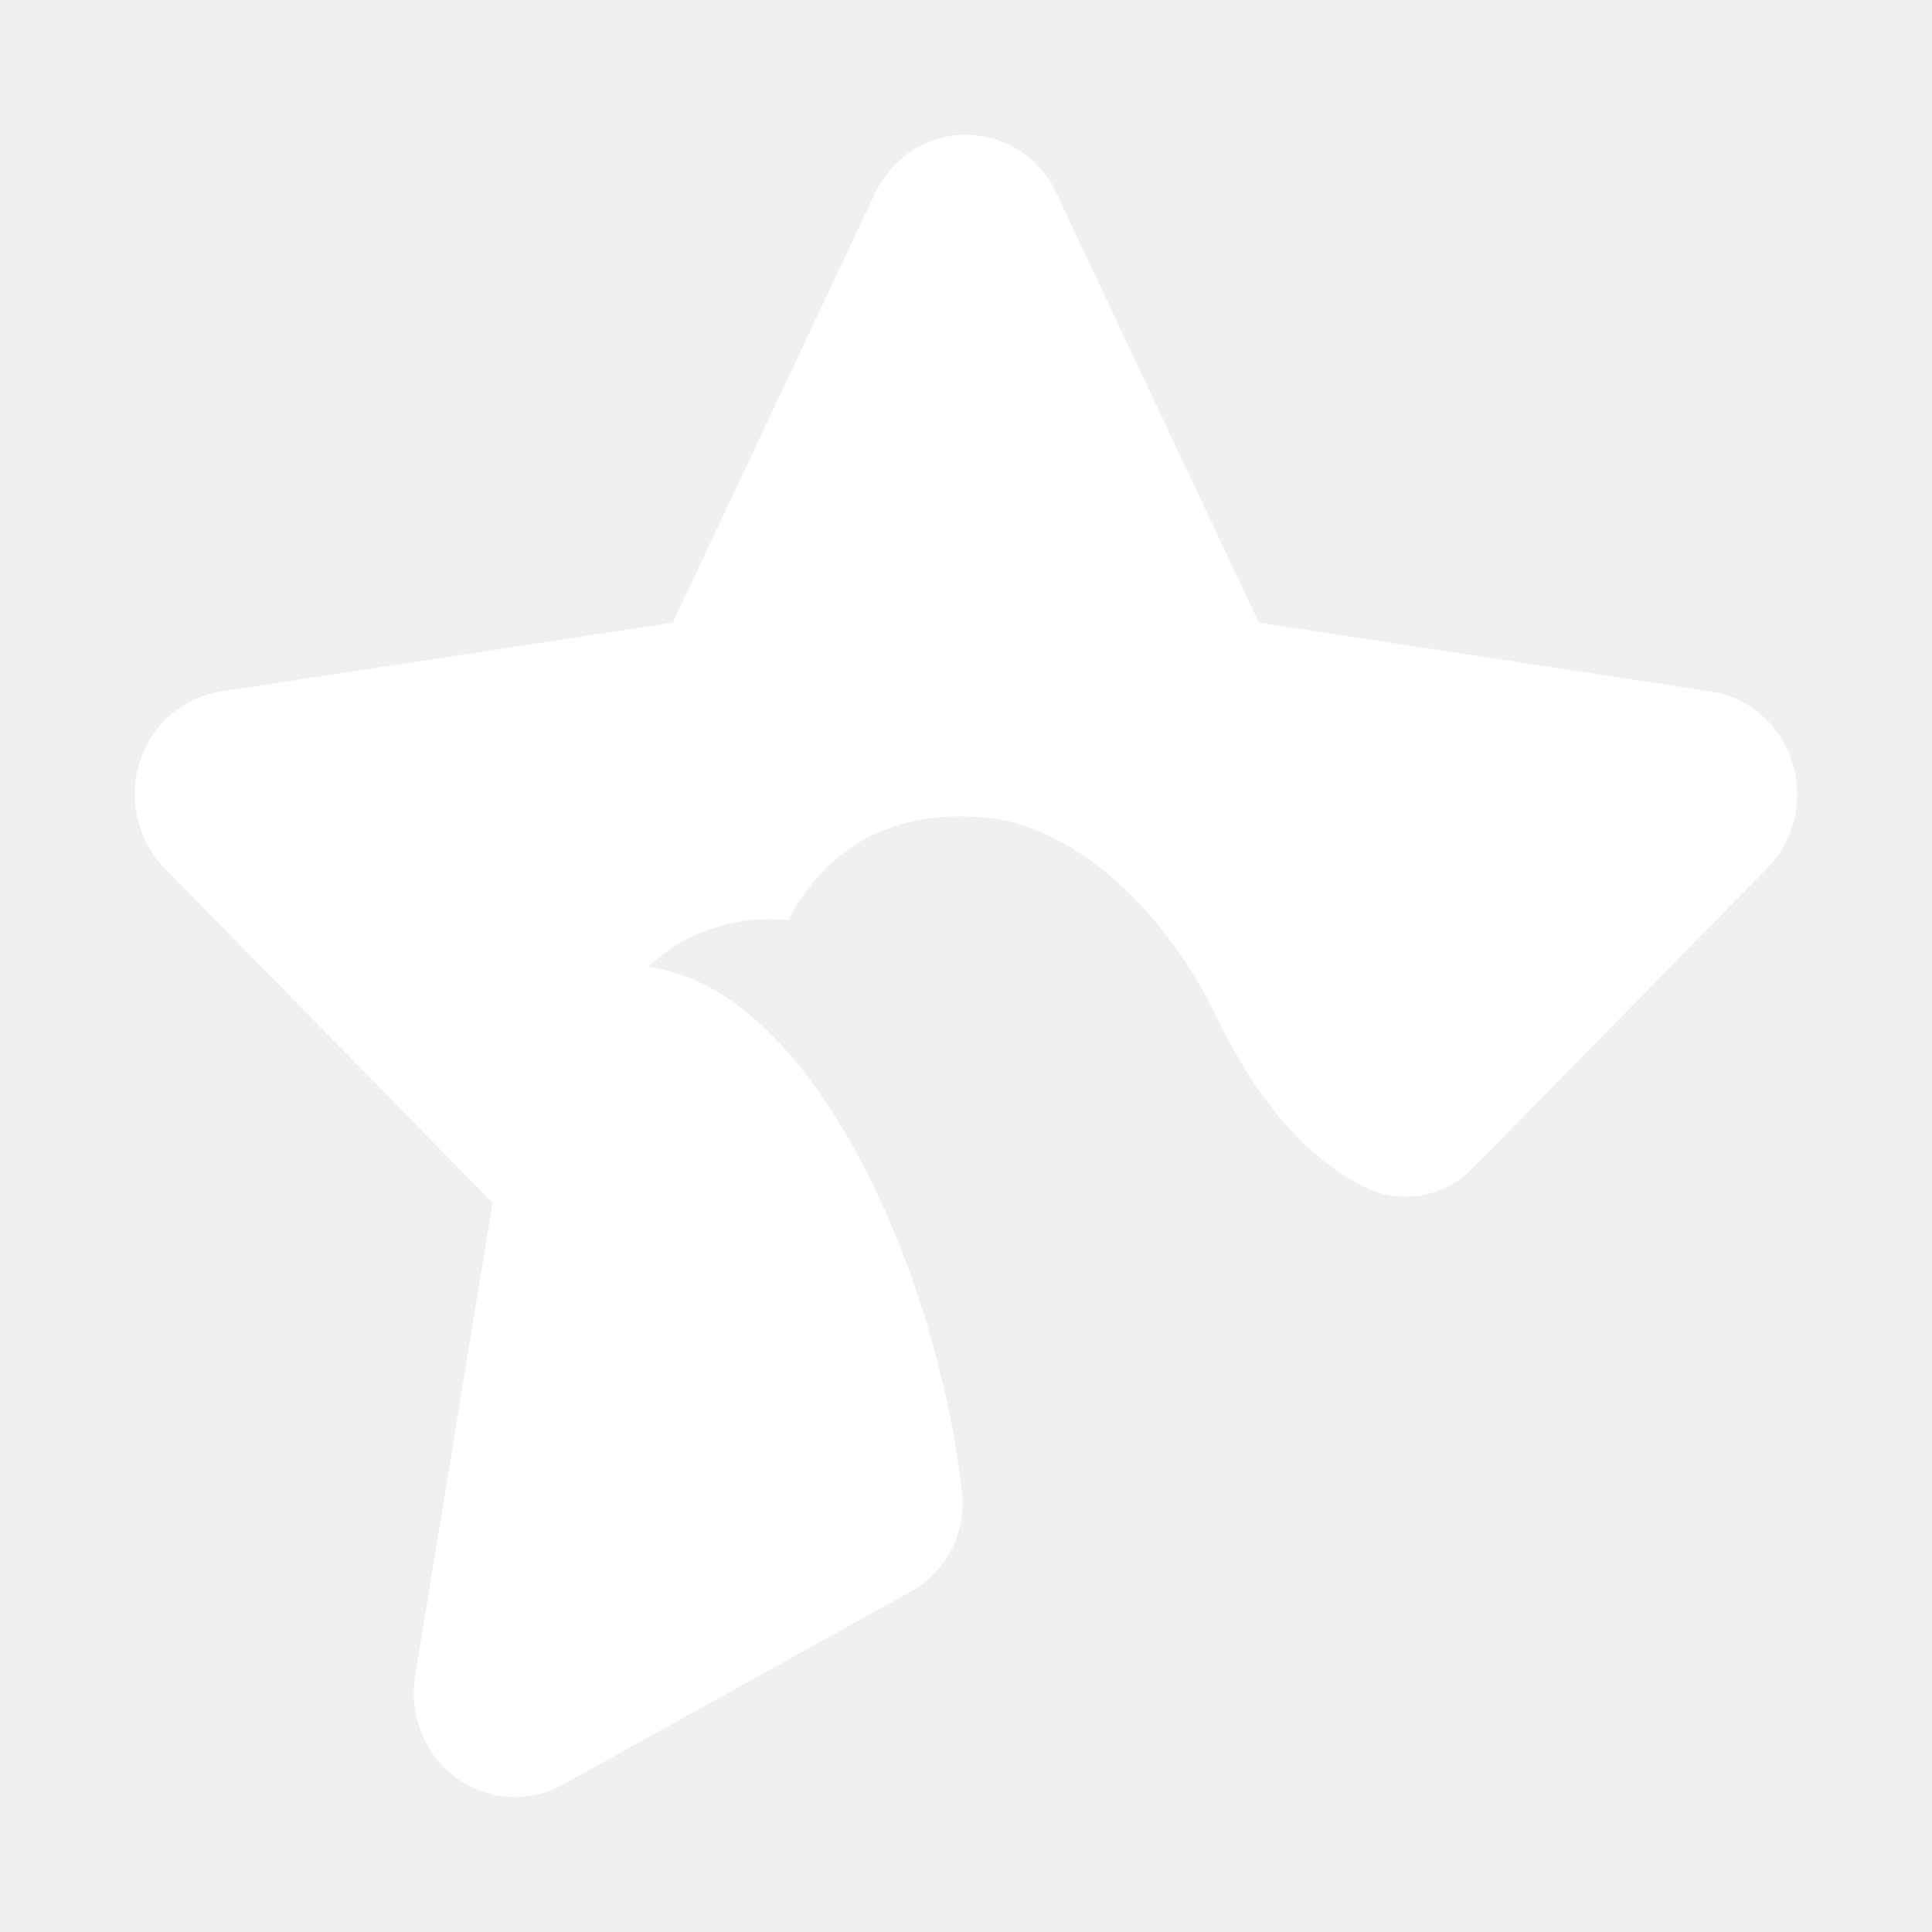
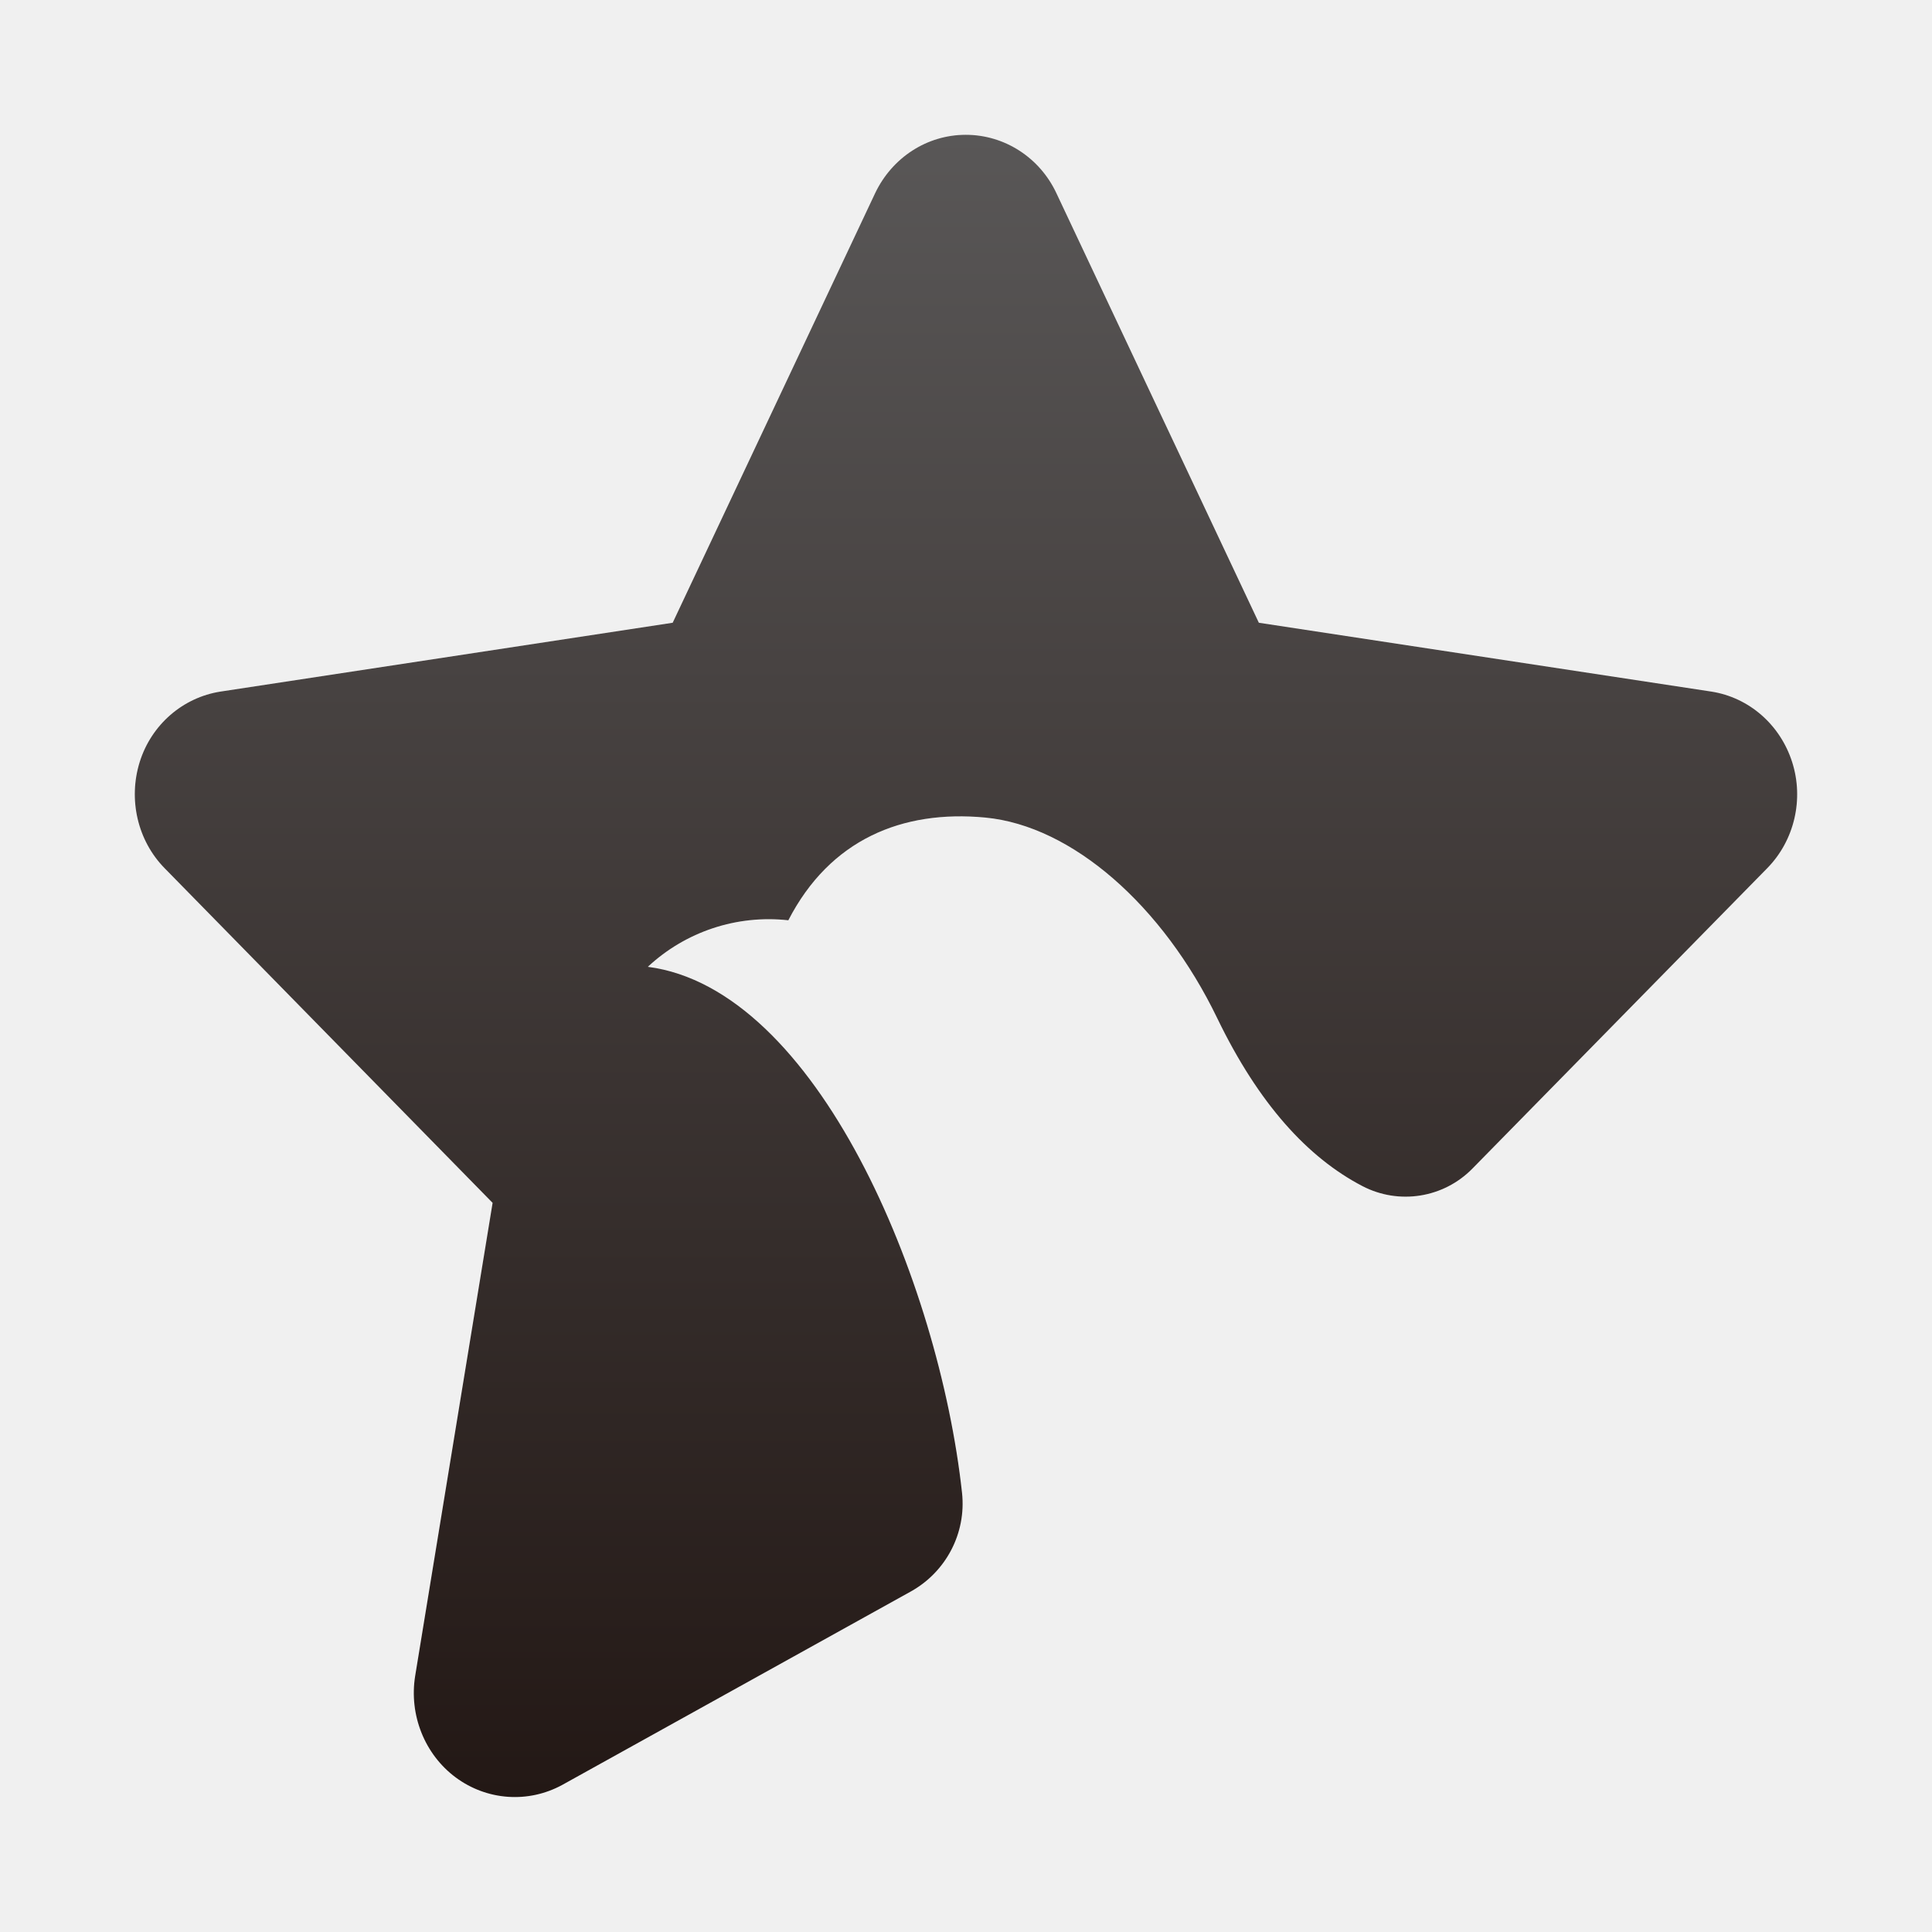
<svg xmlns="http://www.w3.org/2000/svg" id="_レイヤー_1" data-name="レイヤー 1" viewBox="0 0 1000 1000">
  <defs>
    <style>
      .cls-1 {
+         fill: url(#_名称未設定グラデーション_5);
+       }
+ 
+       .cls-2 {
        fill: #fff;
      }
    </style>
+     <linearGradient id="_名称未設定グラデーション_5" data-name="名称未設定グラデーション 5" x1="500" y1="69.78" x2="500" y2="930.16" gradientUnits="userSpaceOnUse">
+       <stop offset="0" stop-color="#595757" />
+       <stop offset="1" stop-color="#231815" />
+     </linearGradient>
  </defs>
+   <path class="cls-2" d="M497.95,772.69c-11.95-109.45-75.09-260.92-162.63-272.27,19.57-18.25,46.12-27.04,72.72-24.08,21.54-41.8,58.92-57.25,101.95-53.17,44.94,4.26,91.88,45.56,120.03,103.81,21.5,44.51,46.99,72.27,75.14,86.93,18.9,9.85,42.02,6.18,56.94-9.03l152.64-155.52c14.01-14.28,19.06-35.62,12.87-54.95-6.19-19.32-22.32-33.44-41.88-36.46l-234.15-35.62-104.77-222.31c-8.64-18.48-26.89-30.25-46.93-30.25s-38.13,11.76-46.93,30.25l-104.77,222.31-233.99,35.62c-19.55,3.02-35.85,17.14-41.88,36.46-6.03,19.32-1.14,40.66,12.87,54.95l169.79,173.24-40.08,244.83c-3.26,20.16,4.89,40.66,21.02,52.6,16.13,11.93,37.48,13.44,55.08,3.86l180.42-100.12c18.3-10.16,28.81-30.28,26.54-51.09Z" />
  <path class="cls-1" d="M497.95,772.69c-11.95-109.45-75.09-260.92-162.63-272.27,19.57-18.25,46.12-27.04,72.72-24.08,21.54-41.8,58.92-57.25,101.95-53.17,44.94,4.26,91.88,45.56,120.03,103.81,21.5,44.51,46.99,72.27,75.14,86.93,18.9,9.85,42.02,6.18,56.94-9.03l152.64-155.52c14.01-14.28,19.06-35.62,12.87-54.95-6.19-19.32-22.32-33.44-41.88-36.46l-234.15-35.62-104.77-222.31c-8.64-18.48-26.89-30.25-46.93-30.25s-38.13,11.76-46.93,30.25l-104.77,222.31-233.99,35.62c-19.55,3.02-35.85,17.14-41.88,36.46-6.03,19.32-1.14,40.66,12.87,54.95l169.79,173.24-40.08,244.83c-3.26,20.16,4.89,40.66,21.02,52.6,16.13,11.93,37.48,13.44,55.08,3.86l180.42-100.12c18.3-10.16,28.81-30.28,26.54-51.09Z" />
</svg>
